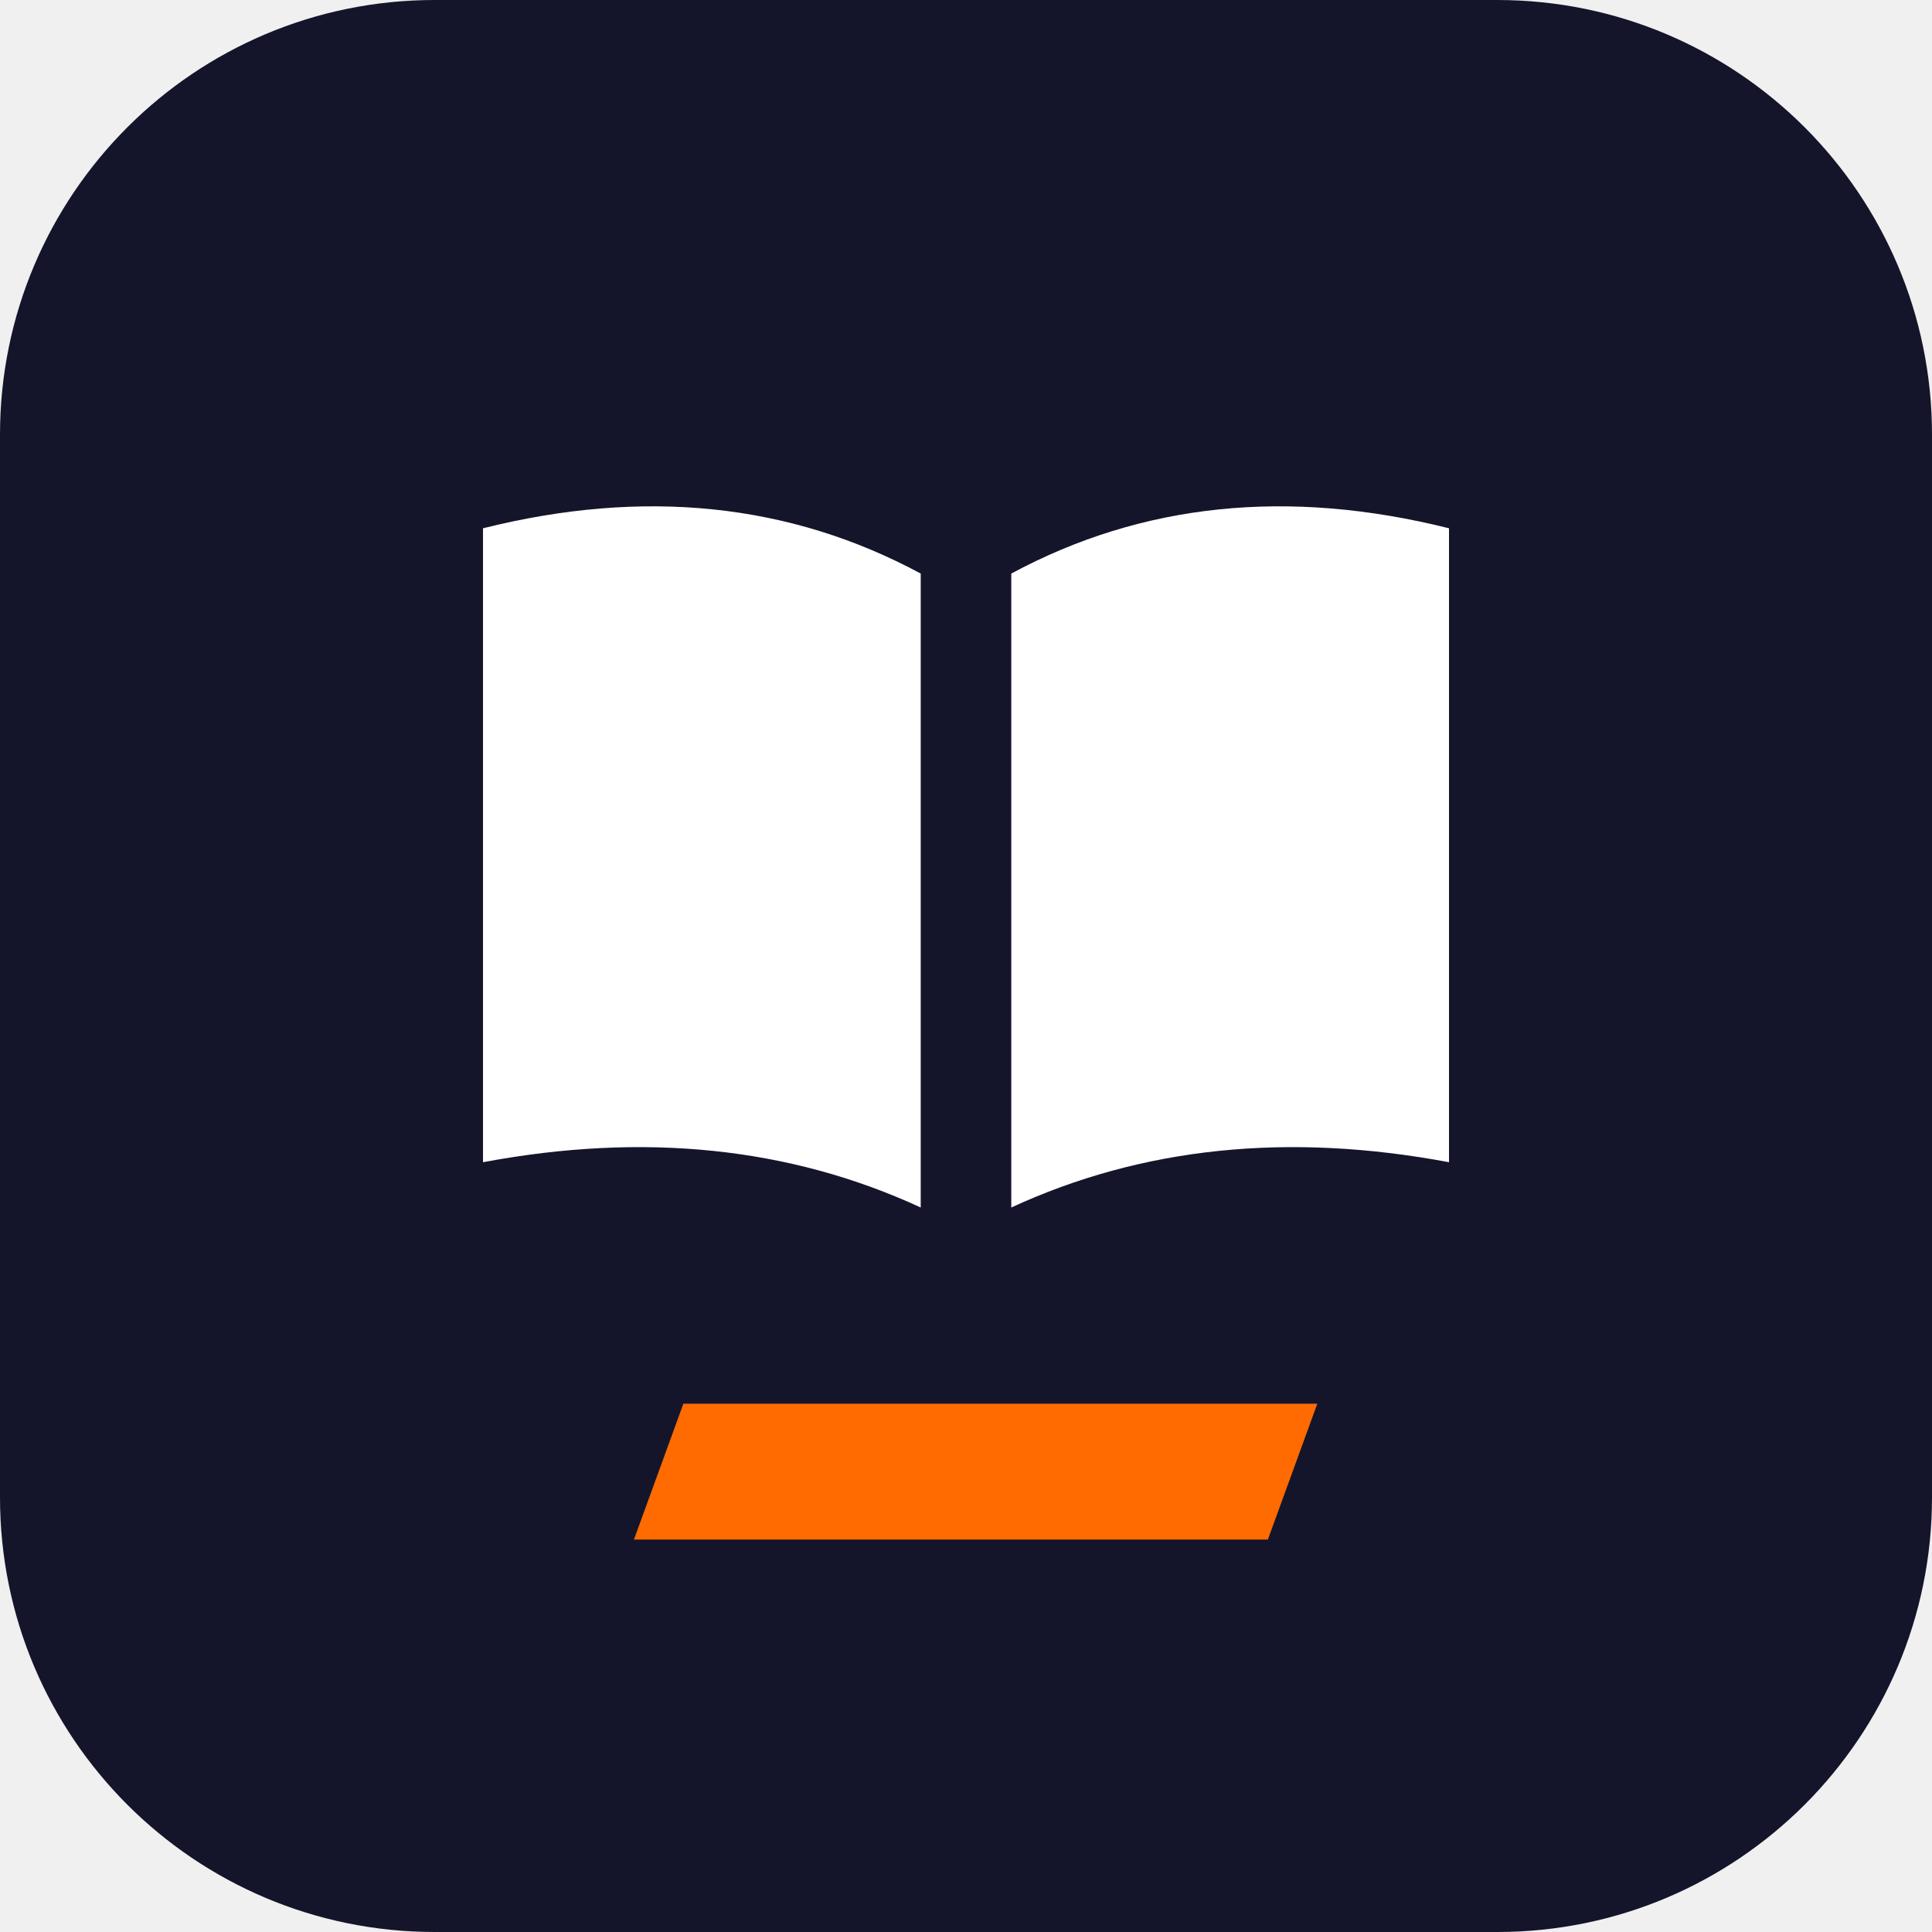
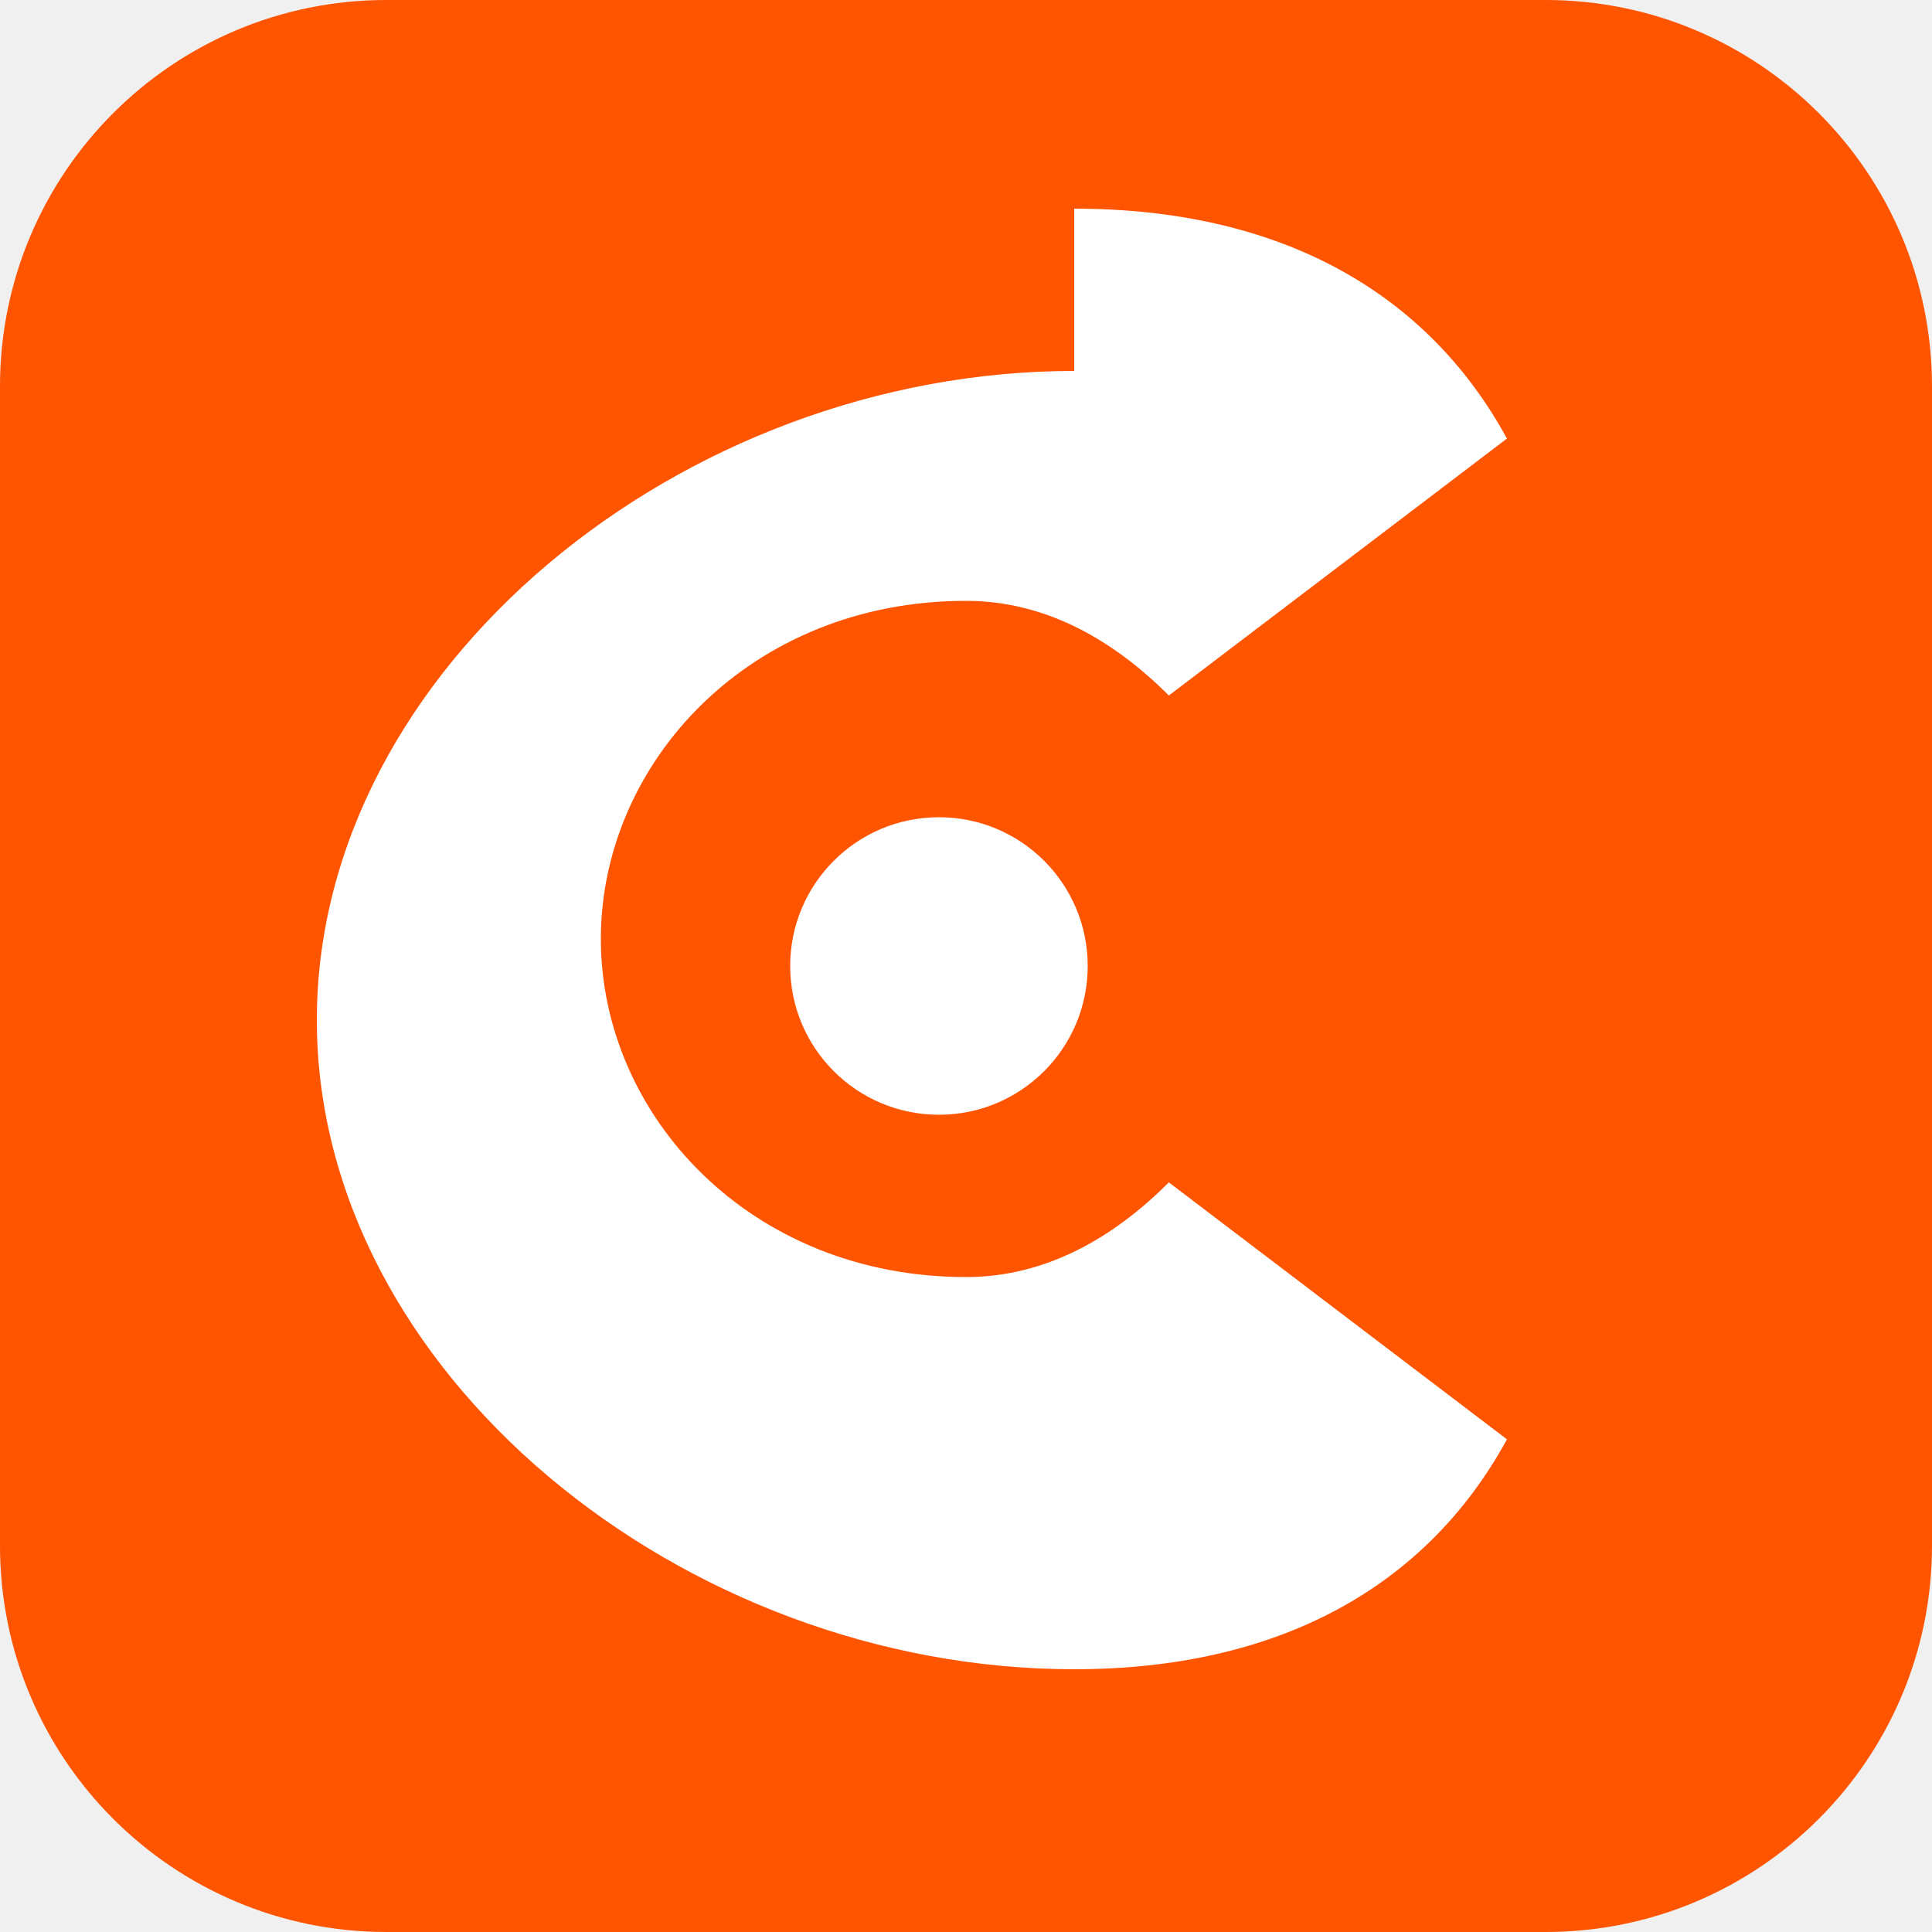
- <svg xmlns="http://www.w3.org/2000/svg" viewBox="0 0 256 256" role="img" aria-labelledby="title">
-   <path fill="#14152B" d="M57.6 0 H198.4 A57.6 57.6 0 0 1 256 57.6 V198.4 A57.6 57.6 0 0 1 198.4 256 H57.6 A57.6 57.6 0 0 1 0 198.4 V57.6 A57.6 57.6 0 0 1 57.6 0 Z" />
-   <g transform="translate(0 -8)">
-     <path fill="#FFFFFF" d="M64 78 Q96 70 122 84 V168 Q96 156 64 162 Z M134 84 Q160 70 192 78 V162 Q160 156 134 168 Z" />
-   </g>
-   <path fill="#FF6B00" d="M90.55 186 L174.55 186 L168 204 L84 204 Z" />
+ <svg xmlns="http://www.w3.org/2000/svg" viewBox="0 0 100 100" role="img" aria-label="CLOR">
+   <rect width="100" height="100" rx="20" fill="#FF5400" />
+   <svg x="8" y="8" width="84" height="84" viewBox="10 0 60 60">
+     <path d="M48 14C33.5 14 20 25 20 38C20 51 33.5 62 48 62C55.5 62 61 59 64 53.5L51.5 44C49.5 46 47 47.5 44 47.5C36 47.5 30.5 41.5 30.5 35C30.5 28.5 36 22.5 44 22.5C47 22.5 49.5 24 51.5 26L64 16.5C61 11 55.5 8 48 8" transform="translate(-4, -6)" fill="white" />
+     <circle cx="39" cy="30" r="5.5" fill="white" />
+   </svg>
</svg>
